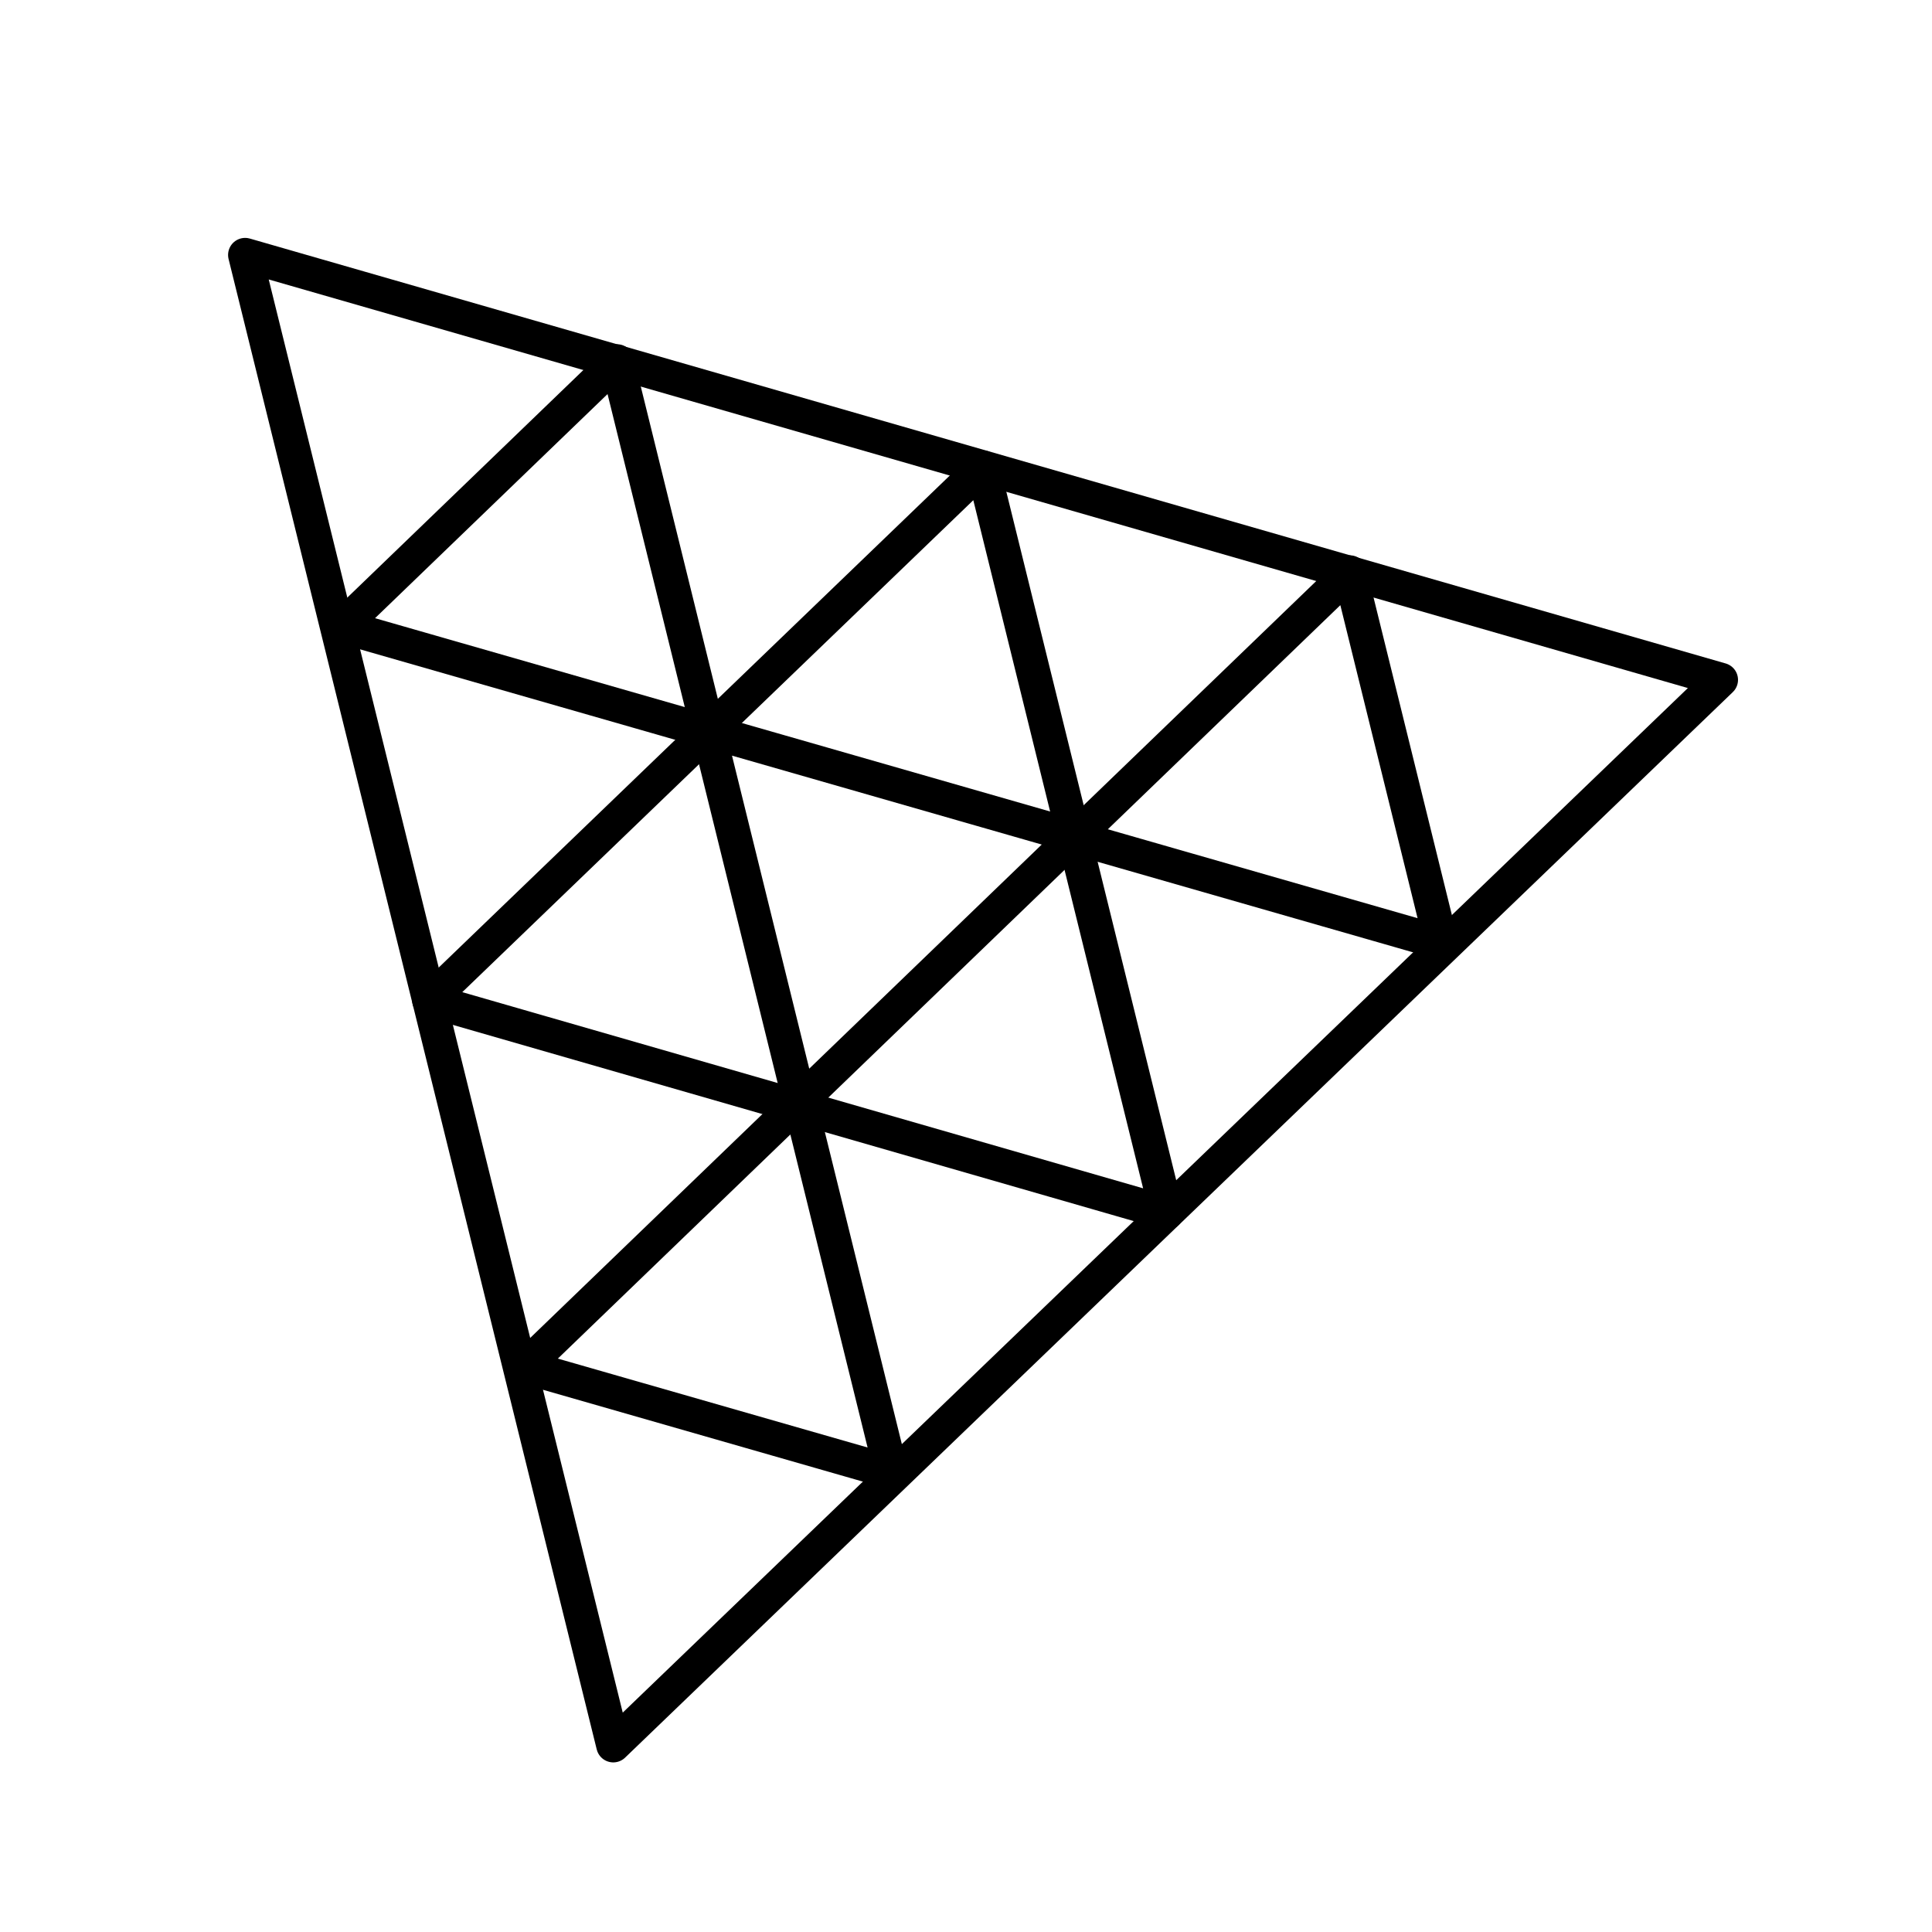
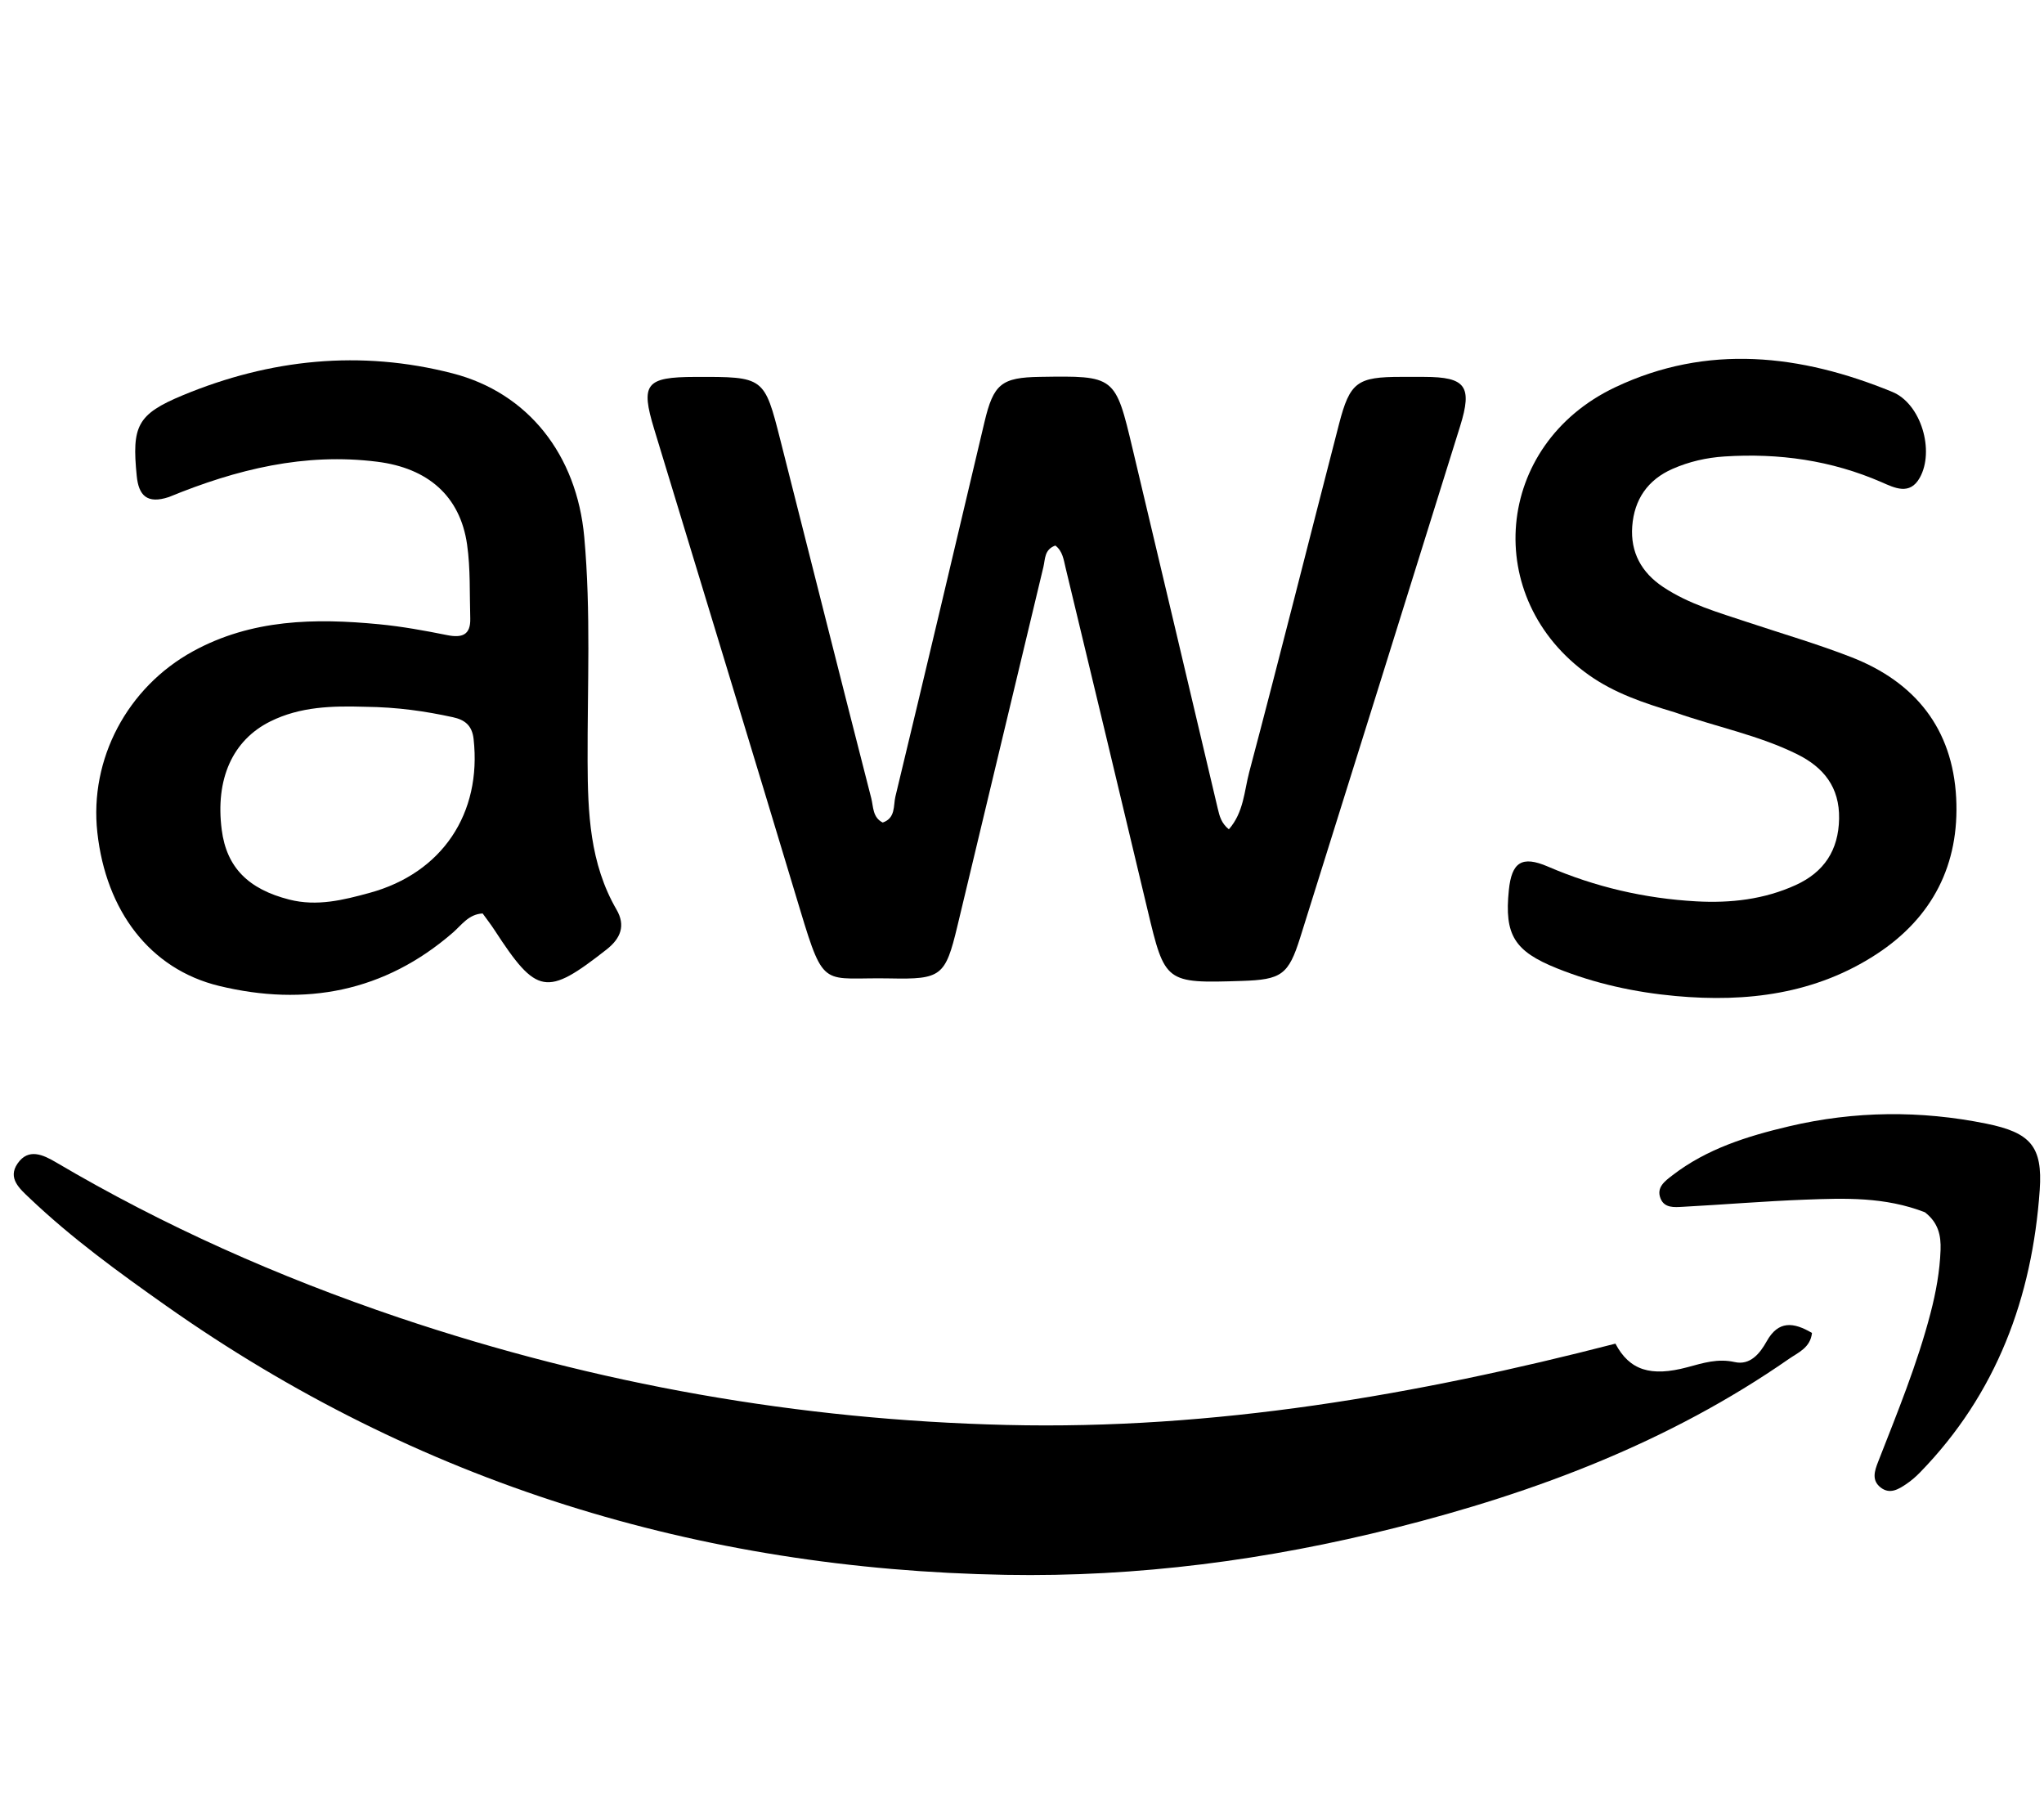
- <svg xmlns="http://www.w3.org/2000/svg" fill="none" stroke-linecap="square" stroke-miterlimit="10" version="1.1" viewBox="0 0 226.77 226.77">
-   <g transform="translate(8.964 4.2527)" fill-rule="evenodd" stroke="#000" stroke-linecap="butt" stroke-linejoin="round" stroke-width="4">
-     <path d="m63.02 200.61-43.213-174.94 173.23 49.874z" />
-     <path d="m106.39 50.612 21.591 87.496-86.567-24.945z" />
-     <path d="m84.91 125.03-10.724-43.465 43.008 12.346z" />
-     <path d="m63.458 38.153 10.724 43.465-43.008-12.346z" />
-     <path d="m149.47 62.93 10.724 43.465-43.008-12.346z" />
-     <path d="m84.915 125.06 10.724 43.465-43.008-12.346z" />
-   </g>
+ <svg xmlns="http://www.w3.org/2000/svg" version="1.1" id="Layer_1" x="0px" y="0px" width="100%" viewBox="0 0 400 352" enable-background="new 0 0 400 352" xml:space="preserve">
+   <path fill="#000000" opacity="1" stroke="none" d=" M136.058,73.749   C149.539,73.71 149.566,73.704 152.717,86.121   C158.647,109.486 164.519,132.866 170.508,156.216   C170.924,157.841 170.749,159.947 172.744,160.941   C175.303,160.069 174.803,157.611 175.223,155.871   C181.11,131.464 186.874,107.026 192.654,82.592   C194.419,75.132 195.967,73.852 203.532,73.738   C218.231,73.515 218.245,73.512 221.651,87.849   C227.222,111.303 232.784,134.759 238.312,158.223   C238.661,159.703 239.009,161.077 240.482,162.266   C243.402,158.939 243.488,154.771 244.463,151.09   C250.468,128.423 256.166,105.675 262.04,82.973   C264.171,74.736 265.615,73.739 274.233,73.741   C275.733,73.741 277.232,73.741 278.732,73.744   C286.82,73.761 288.181,75.555 285.739,83.386   C275.338,116.745 264.909,150.095 254.446,183.434   C252.148,190.757 250.776,191.686 242.991,191.934   C228.058,192.409 227.971,192.316 224.572,178.044   C219.255,155.718 213.906,133.4 208.529,111.088   C208.158,109.547 207.961,107.818 206.524,106.744   C204.349,107.527 204.56,109.384 204.189,110.93   C198.573,134.384 192.962,157.84 187.336,181.292   C185.002,191.024 184.177,191.647 174.184,191.442   C161.079,191.172 161.353,193.871 156.598,178.078   C147.146,146.688 137.561,115.338 128.023,83.974   C125.33,75.12 126.322,73.766 136.058,73.749  z" />
+   <path fill="#000000" opacity="1" stroke="none" d=" M78.092,257.819   C116.909,270.886 156.359,277.831 196.963,278.812   C237.619,279.793 277.166,272.948 316.13,262.902   C318.875,268.111 323.03,269.445 330.236,267.511   C333.303,266.688 336.144,265.762 339.481,266.51   C342.461,267.179 344.38,264.883 345.726,262.457   C348.009,258.342 350.993,258.684 354.595,260.81   C354.284,263.715 351.874,264.643 350.103,265.875   C326.664,282.181 300.387,292.065 272.965,298.967   C248.024,305.244 222.631,308.604 196.826,308.142   C136.749,307.065 81.741,290.208 32.453,255.454   C23.191,248.923 14.035,242.273 5.805,234.442   C3.855,232.587 1.445,230.553 3.435,227.661   C5.559,224.575 8.449,225.945 10.982,227.438   C32.144,239.917 54.465,249.834 78.092,257.819  z" />
+   <path fill="#000000" opacity="1" stroke="none" d=" M33.059,97.249   C28.742,98.685 27.135,96.904 26.758,93.128   C25.787,83.381 26.798,81.06 35.781,77.335   C52.86,70.253 70.54,68.413 88.557,73.051   C103.362,76.861 112.875,88.982 114.333,105.051   C115.661,119.677 114.939,134.337 114.99,148.981   C115.026,159.05 115.414,168.949 120.655,177.985   C122.455,181.087 121.484,183.602 118.696,185.788   C106.925,195.013 105.068,194.717 96.764,181.963   C96.045,180.859 95.23,179.816 94.449,178.73   C91.695,178.88 90.344,180.986 88.662,182.449   C75.256,194.107 59.693,196.979 42.888,192.911   C29.321,189.627 20.728,178.193 19.047,162.862   C17.473,148.519 24.916,134.49 37.746,127.446   C49.251,121.13 61.644,120.934 74.206,122.146   C78.666,122.577 83.103,123.385 87.501,124.269   C90.42,124.856 92.126,124.251 92.027,120.991   C91.881,116.169 92.084,111.291 91.406,106.541   C90.047,97.033 83.713,91.586 73.817,90.343   C59.648,88.563 46.376,91.782 33.059,97.249  M71.402,138.291   C65.051,138.1 58.755,138.242 52.885,141.164   C45.512,144.834 42.105,152.431 43.392,162.371   C44.346,169.741 48.614,173.988 56.62,176.019   C62.058,177.399 67.195,176.103 72.309,174.709   C86.542,170.831 94.3,159.16 92.682,144.601   C92.384,141.914 90.939,140.837 88.633,140.334   C83.267,139.166 77.855,138.361 71.402,138.291  z" />
+   <path fill="#000000" opacity="1" stroke="none" d=" M327.737,139.376   C321.599,137.538 315.93,135.614 310.955,132.094   C289.813,117.132 292.375,87.025 316.07,75.782   C334.115,67.22 352.418,69.325 370.312,76.68   C375.974,79.007 378.634,88.244 375.682,93.488   C373.721,96.973 370.765,95.461 368.22,94.351   C358.378,90.061 348.107,88.626 337.459,89.316   C333.927,89.545 330.537,90.326 327.317,91.739   C322.445,93.876 319.806,97.734 319.42,102.982   C319.045,108.073 321.234,112.027 325.449,114.839   C330.508,118.215 336.306,119.844 341.99,121.738   C348.779,124.001 355.671,126 362.329,128.598   C374.797,133.463 382.115,142.584 382.814,156.131   C383.486,169.124 378.2,179.507 367.278,186.66   C355.299,194.504 341.841,196.152 327.948,194.89   C319.986,194.167 312.167,192.471 304.686,189.465   C296.355,186.117 294.37,182.949 295.273,174.161   C295.83,168.741 297.776,167.343 302.921,169.56   C312.219,173.566 321.876,175.797 331.933,176.361   C338.65,176.738 345.245,175.994 351.436,173.163   C356.947,170.644 359.792,166.384 359.902,160.182   C360.011,154.03 356.876,150.146 351.72,147.589   C344.214,143.866 335.963,142.255 327.737,139.376  z" />
+   <path fill="#000000" opacity="1" stroke="none" d=" M376.692,237.198   C368.853,234.156 361.015,234.437 353.223,234.73   C345.245,235.03 337.282,235.704 329.308,236.129   C327.692,236.215 325.724,236.425 324.957,234.495   C324.091,232.315 325.84,231.084 327.256,229.988   C334.007,224.766 341.975,222.299 350.098,220.383   C362.916,217.359 375.862,217.242 388.748,219.864   C397.332,221.61 399.758,224.301 399.163,232.829   C397.696,253.863 390.711,272.731 375.727,288.113   C374.918,288.943 374.023,289.719 373.064,290.366   C371.527,291.403 369.829,292.451 368.035,291.052   C366.234,289.648 366.835,287.824 367.531,286.043   C371.284,276.433 375.214,266.88 377.812,256.867   C378.857,252.841 379.608,248.747 379.758,244.565   C379.857,241.778 379.347,239.253 376.692,237.198  z" />
</svg>
